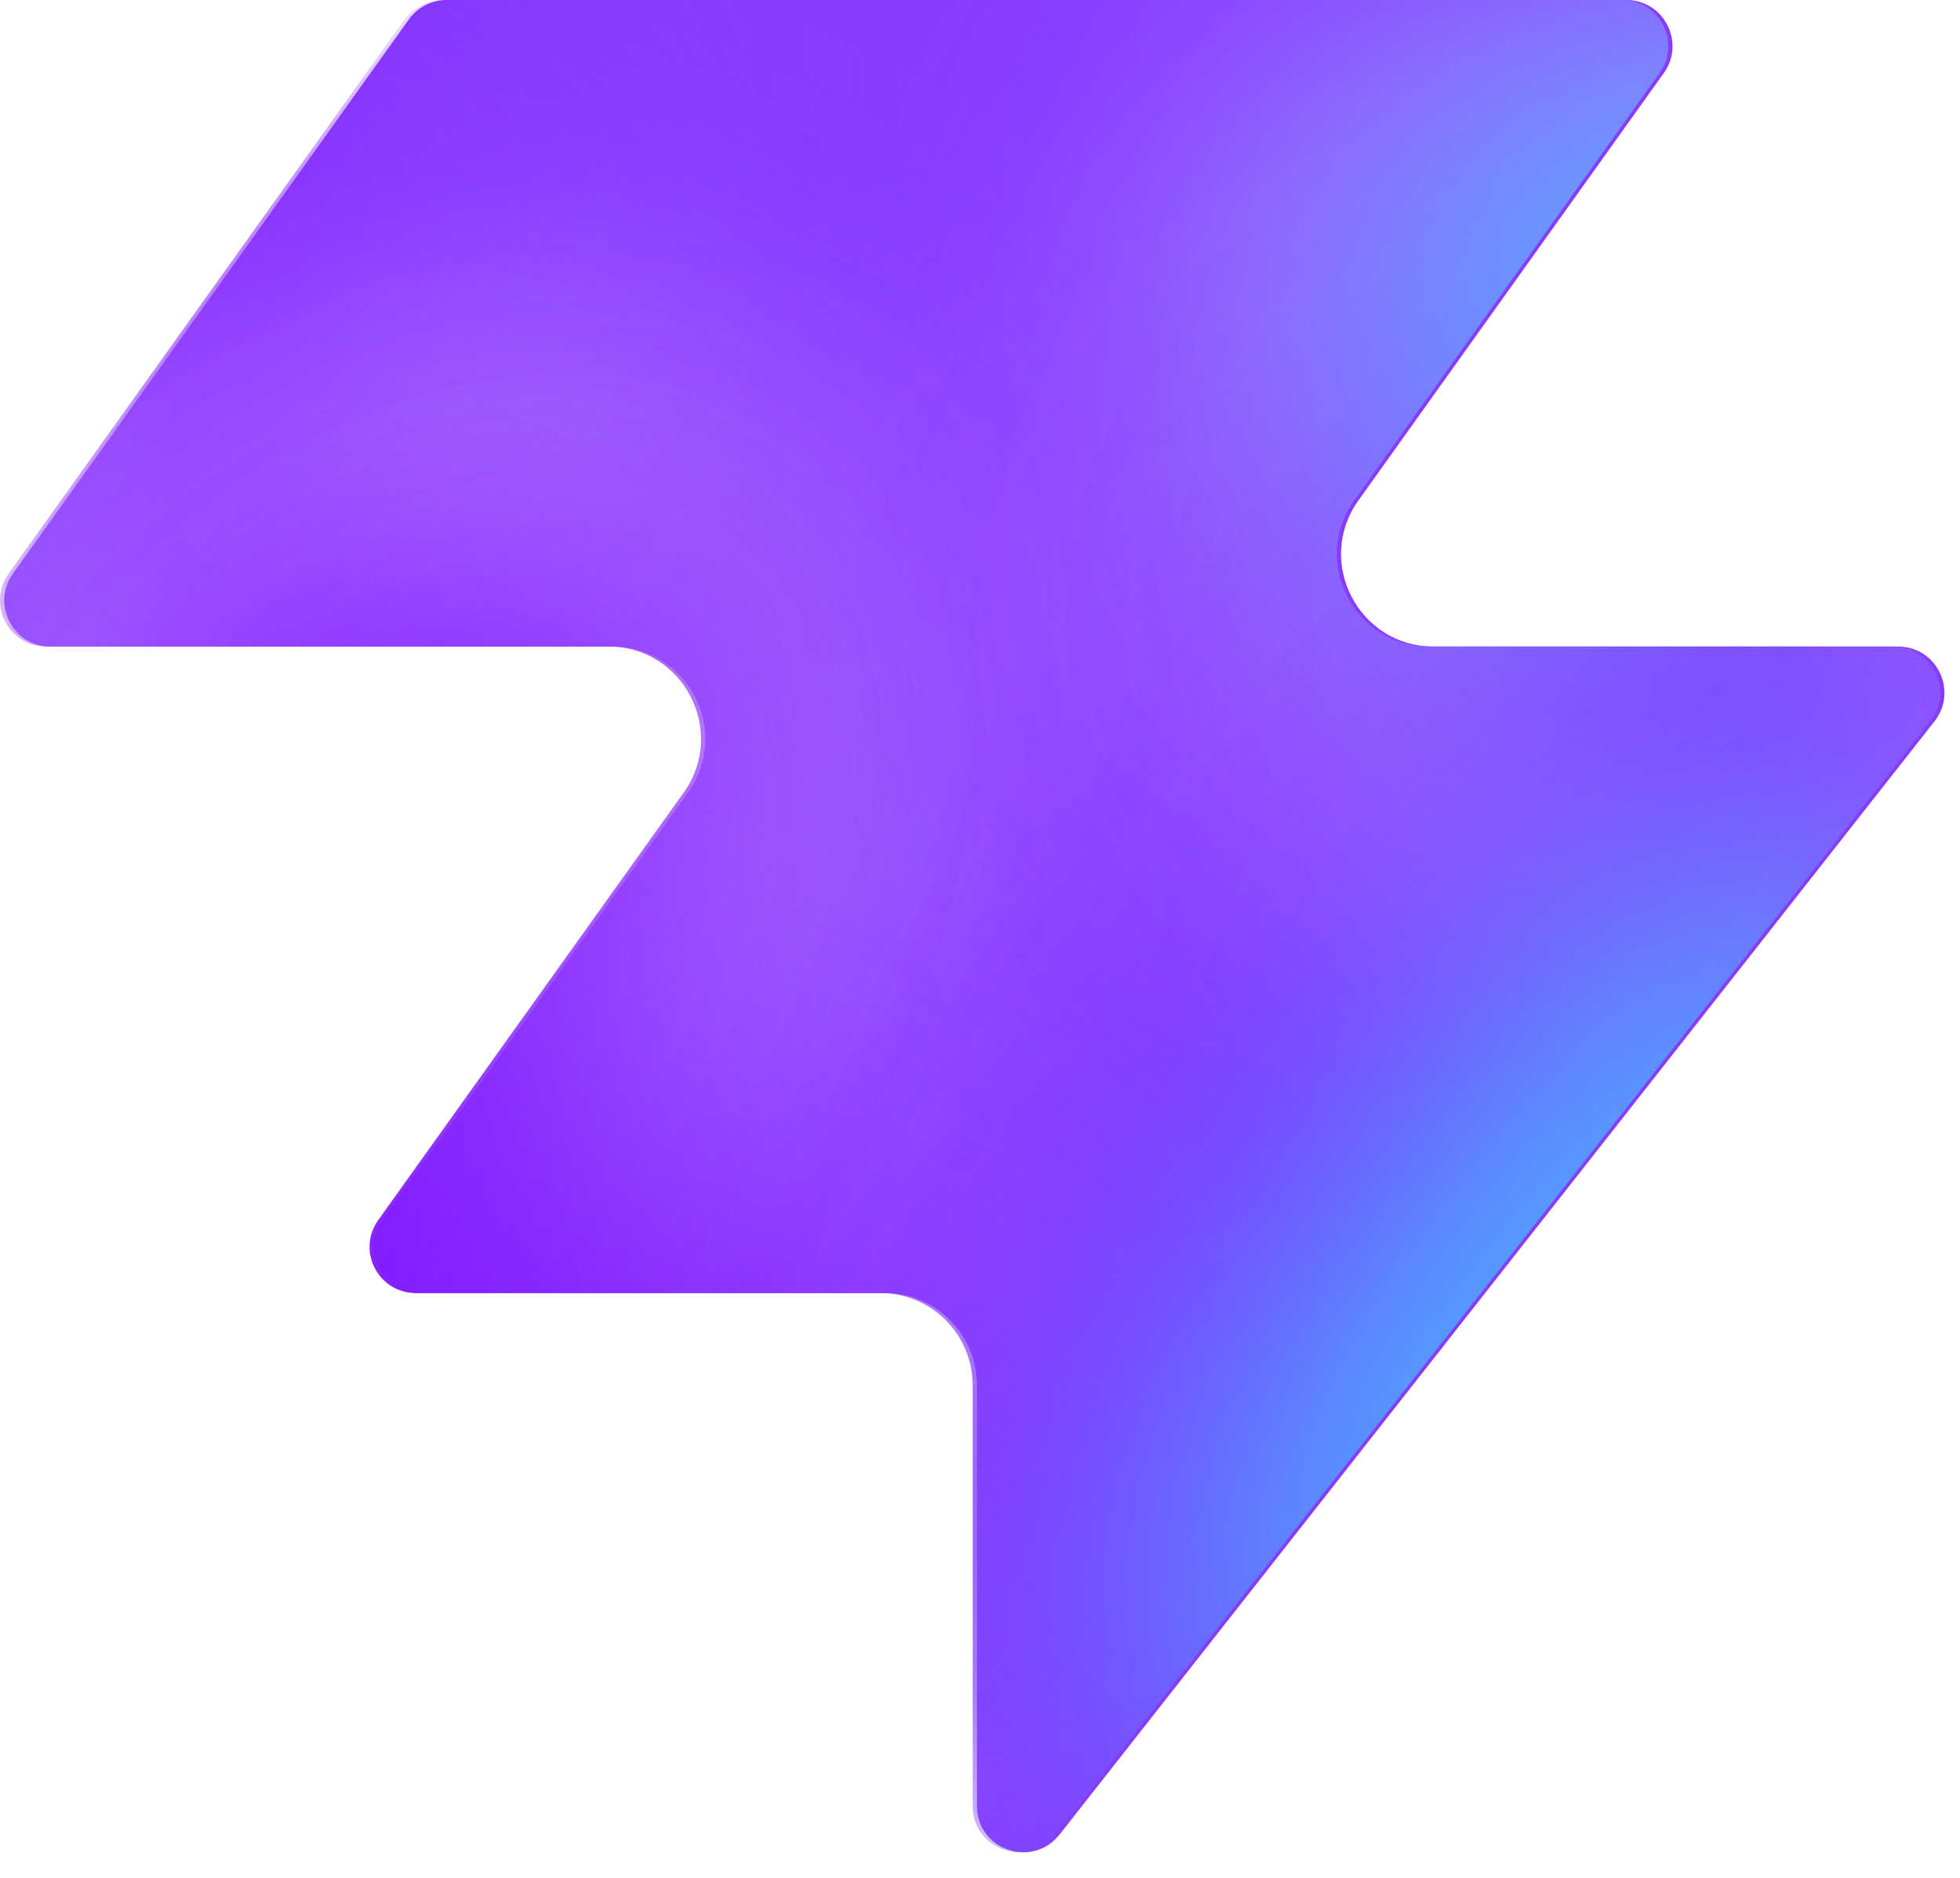
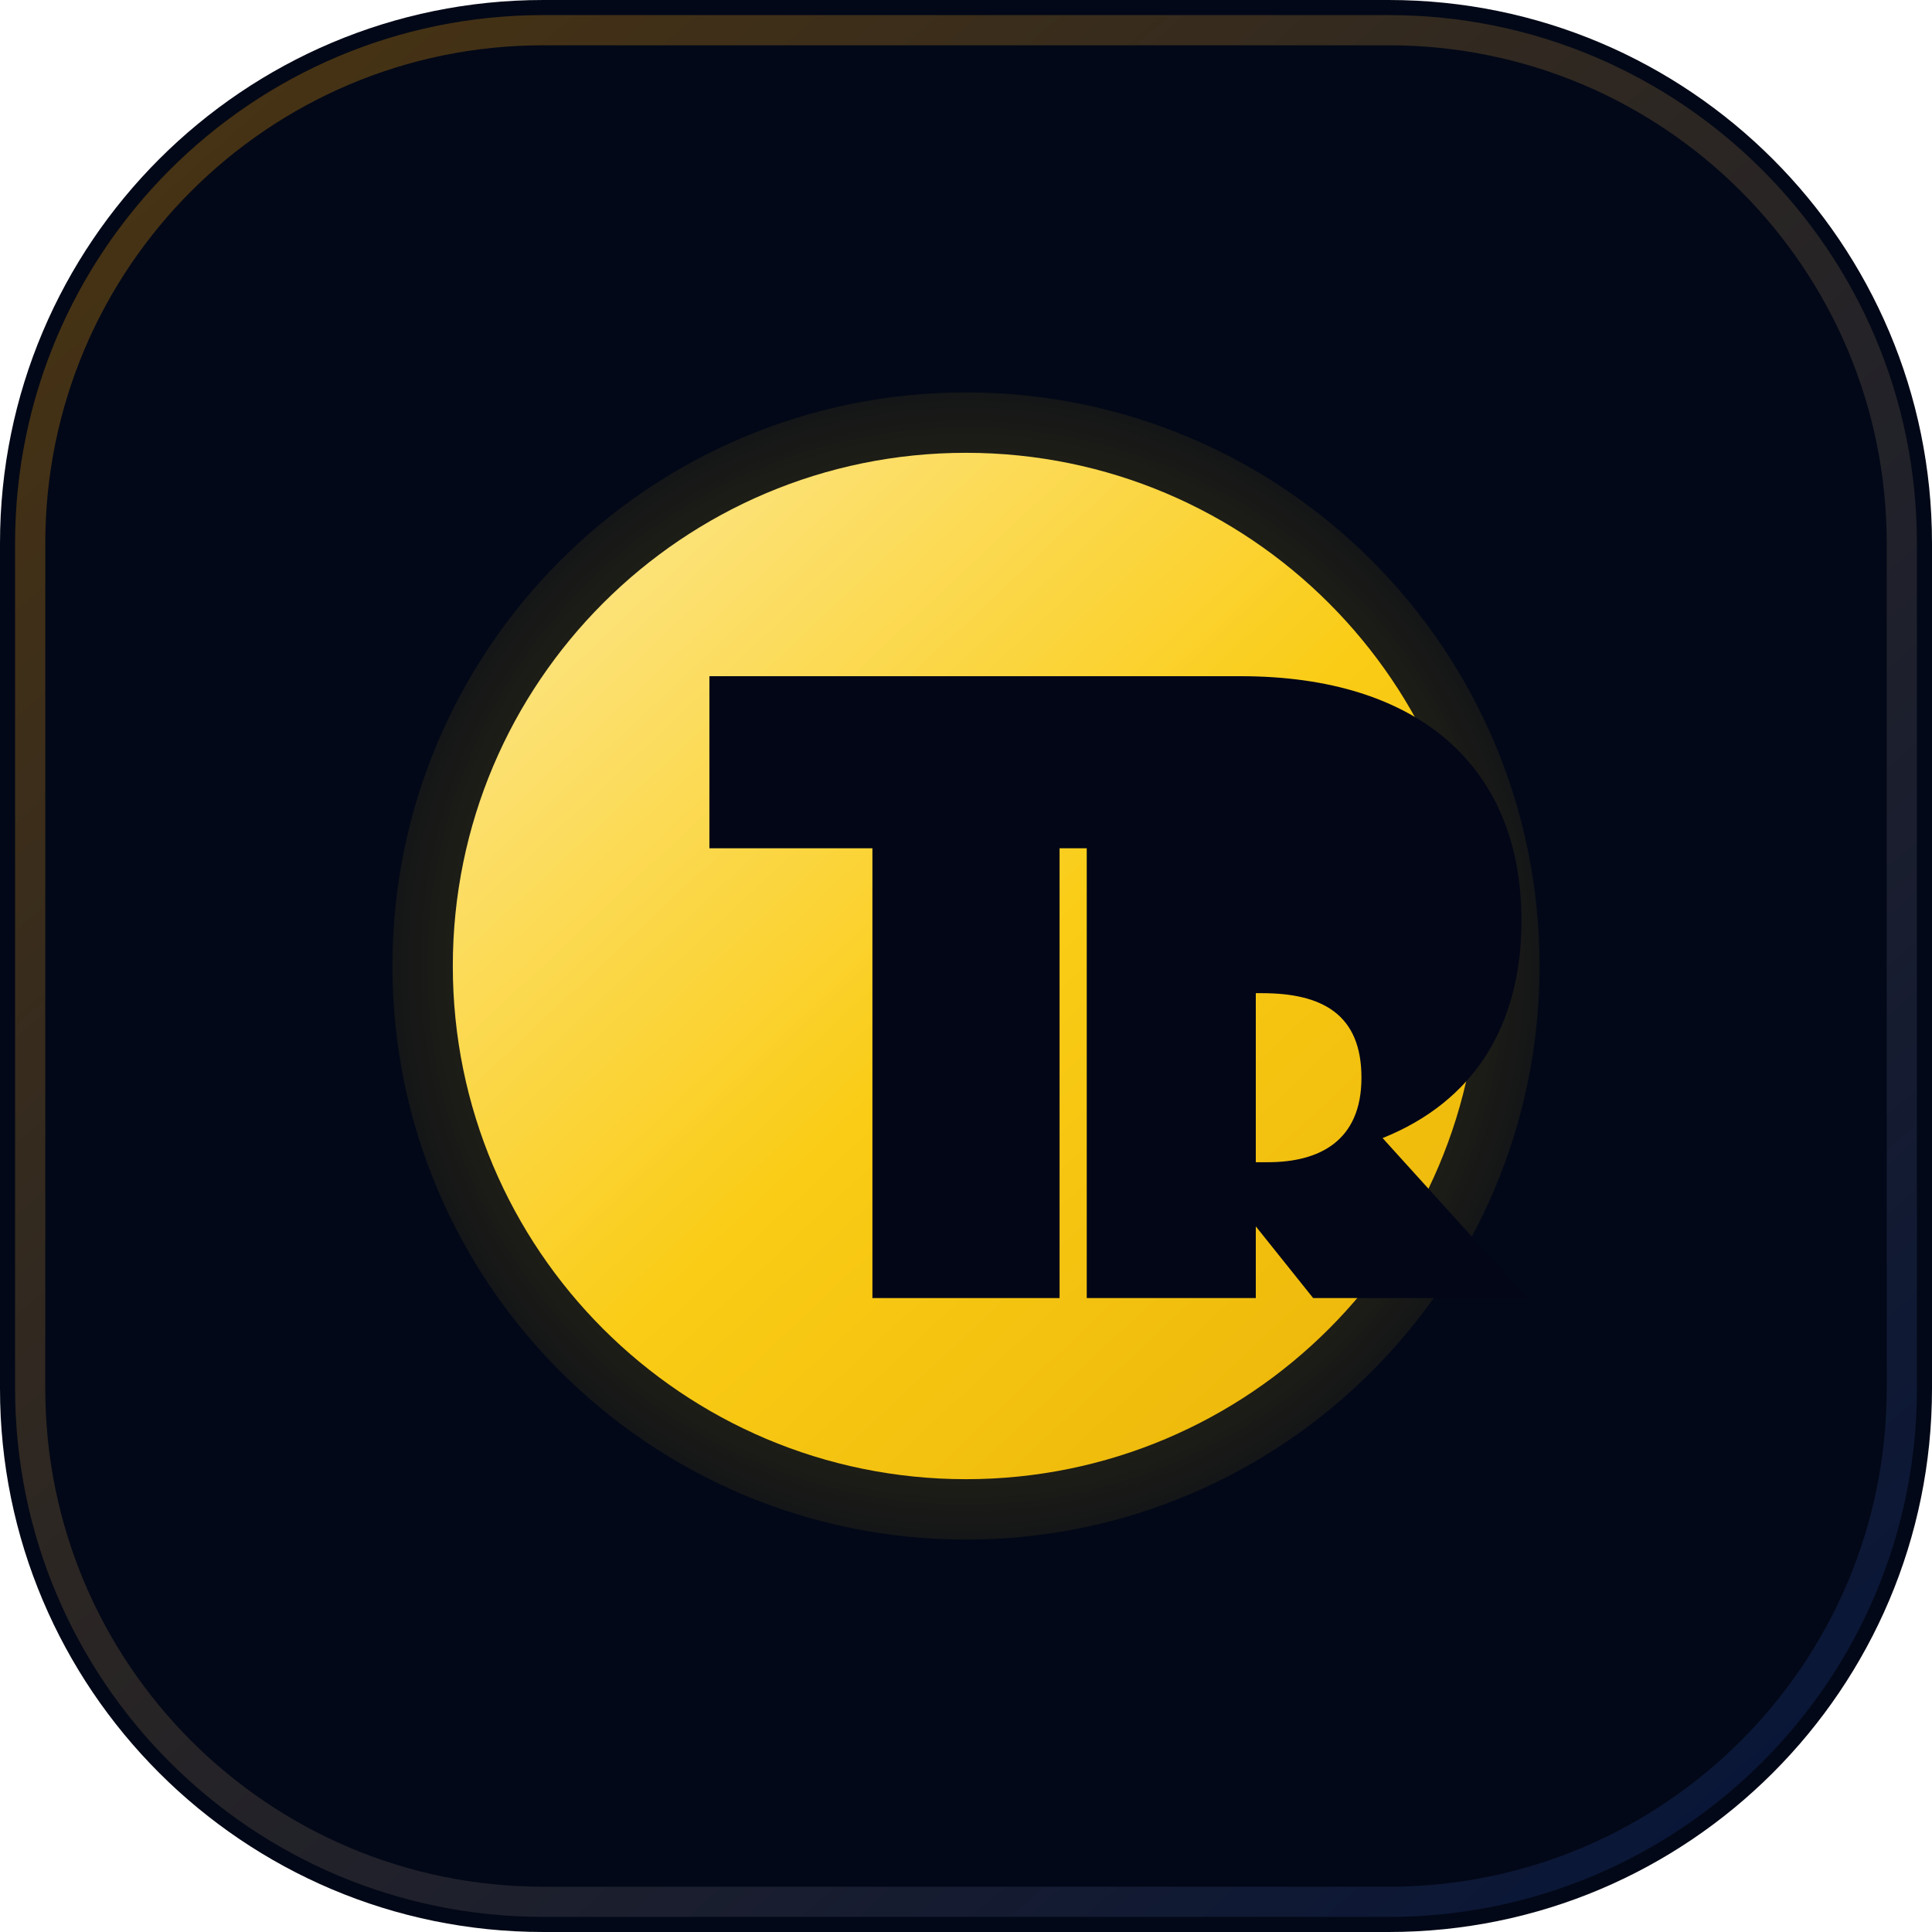
- <svg xmlns="http://www.w3.org/2000/svg" width="48" height="46" fill="none" viewBox="0 0 48 46">
-   <path fill="#863bff" d="M25.946 44.938c-.664.845-2.021.375-2.021-.698V33.937a2.26 2.26 0 0 0-2.262-2.262H10.287c-.92 0-1.456-1.04-.92-1.788l7.48-10.471c1.07-1.497 0-3.578-1.842-3.578H1.237c-.92 0-1.456-1.04-.92-1.788L10.013.474c.214-.297.556-.474.92-.474h28.894c.92 0 1.456 1.04.92 1.788l-7.48 10.471c-1.07 1.498 0 3.579 1.842 3.579h11.377c.943 0 1.473 1.088.89 1.83L25.947 44.94z" style="fill:#863bff;fill:color(display-p3 .525 .23 1);fill-opacity:1" />
-   <mask id="a" width="48" height="46" x="0" y="0" maskUnits="userSpaceOnUse" style="mask-type:alpha">
-     <path fill="#000" d="M25.842 44.938c-.664.844-2.021.375-2.021-.698V33.937a2.26 2.26 0 0 0-2.262-2.262H10.183c-.92 0-1.456-1.04-.92-1.788l7.48-10.471c1.07-1.498 0-3.579-1.842-3.579H1.133c-.92 0-1.456-1.04-.92-1.787L9.91.473c.214-.297.556-.474.92-.474h28.894c.92 0 1.456 1.04.92 1.788l-7.48 10.471c-1.07 1.498 0 3.578 1.842 3.578h11.377c.943 0 1.473 1.088.89 1.832L25.843 44.94z" style="fill:#000;fill-opacity:1" />
-   </mask>
-   <g mask="url(#a)">
-     <g filter="url(#b)">
-       <ellipse cx="5.508" cy="14.704" fill="#ede6ff" rx="5.508" ry="14.704" style="fill:#ede6ff;fill:color(display-p3 .927 .903 1);fill-opacity:1" transform="matrix(.00324 1 1 -.00324 -4.47 31.516)" />
-     </g>
-     <g filter="url(#c)">
-       <ellipse cx="10.399" cy="29.851" fill="#ede6ff" rx="10.399" ry="29.851" style="fill:#ede6ff;fill:color(display-p3 .927 .903 1);fill-opacity:1" transform="matrix(.00324 1 1 -.00324 -39.328 7.883)" />
-     </g>
-     <g filter="url(#d)">
-       <ellipse cx="5.508" cy="30.487" fill="#7e14ff" rx="5.508" ry="30.487" style="fill:#7e14ff;fill:color(display-p3 .492 .077 1);fill-opacity:1" transform="rotate(89.814 -25.913 -14.639)scale(1 -1)" />
-     </g>
-     <g filter="url(#e)">
-       <ellipse cx="5.508" cy="30.599" fill="#7e14ff" rx="5.508" ry="30.599" style="fill:#7e14ff;fill:color(display-p3 .492 .077 1);fill-opacity:1" transform="rotate(89.814 -32.644 -3.334)scale(1 -1)" />
-     </g>
-     <g filter="url(#f)">
-       <ellipse cx="5.508" cy="30.599" fill="#7e14ff" rx="5.508" ry="30.599" style="fill:#7e14ff;fill:color(display-p3 .492 .077 1);fill-opacity:1" transform="matrix(.00324 1 1 -.00324 -34.34 30.47)" />
-     </g>
-     <g filter="url(#g)">
-       <ellipse cx="14.072" cy="22.078" fill="#ede6ff" rx="14.072" ry="22.078" style="fill:#ede6ff;fill:color(display-p3 .927 .903 1);fill-opacity:1" transform="rotate(93.35 24.506 48.493)scale(-1 1)" />
-     </g>
-     <g filter="url(#h)">
-       <ellipse cx="3.47" cy="21.501" fill="#7e14ff" rx="3.47" ry="21.501" style="fill:#7e14ff;fill:color(display-p3 .492 .077 1);fill-opacity:1" transform="rotate(89.009 28.708 47.59)scale(-1 1)" />
-     </g>
-     <g filter="url(#i)">
-       <ellipse cx="3.47" cy="21.501" fill="#7e14ff" rx="3.47" ry="21.501" style="fill:#7e14ff;fill:color(display-p3 .492 .077 1);fill-opacity:1" transform="rotate(89.009 28.708 47.59)scale(-1 1)" />
-     </g>
-     <g filter="url(#j)">
-       <ellipse cx=".387" cy="8.972" fill="#7e14ff" rx="4.407" ry="29.108" style="fill:#7e14ff;fill:color(display-p3 .492 .077 1);fill-opacity:1" transform="rotate(39.51 .387 8.972)" />
-     </g>
-     <g filter="url(#k)">
-       <ellipse cx="47.523" cy="-6.092" fill="#7e14ff" rx="4.407" ry="29.108" style="fill:#7e14ff;fill:color(display-p3 .492 .077 1);fill-opacity:1" transform="rotate(37.892 47.523 -6.092)" />
-     </g>
-     <g filter="url(#l)">
-       <ellipse cx="41.412" cy="6.333" fill="#47bfff" rx="5.971" ry="9.665" style="fill:#47bfff;fill:color(display-p3 .28 .748 1);fill-opacity:1" transform="rotate(37.892 41.412 6.333)" />
-     </g>
-     <g filter="url(#m)">
-       <ellipse cx="-1.879" cy="38.332" fill="#7e14ff" rx="4.407" ry="29.108" style="fill:#7e14ff;fill:color(display-p3 .492 .077 1);fill-opacity:1" transform="rotate(37.892 -1.88 38.332)" />
-     </g>
-     <g filter="url(#n)">
-       <ellipse cx="-1.879" cy="38.332" fill="#7e14ff" rx="4.407" ry="29.108" style="fill:#7e14ff;fill:color(display-p3 .492 .077 1);fill-opacity:1" transform="rotate(37.892 -1.88 38.332)" />
-     </g>
-     <g filter="url(#o)">
-       <ellipse cx="35.651" cy="29.907" fill="#7e14ff" rx="4.407" ry="29.108" style="fill:#7e14ff;fill:color(display-p3 .492 .077 1);fill-opacity:1" transform="rotate(37.892 35.651 29.907)" />
-     </g>
-     <g filter="url(#p)">
-       <ellipse cx="38.418" cy="32.4" fill="#47bfff" rx="5.971" ry="15.297" style="fill:#47bfff;fill:color(display-p3 .28 .748 1);fill-opacity:1" transform="rotate(37.892 38.418 32.4)" />
-     </g>
-   </g>
+ <svg xmlns="http://www.w3.org/2000/svg" width="64" height="64" viewBox="0 0 64 64" fill="none">
+   <rect width="64" height="64" rx="18" fill="#020817" />
+   <rect x="1" y="1" width="62" height="62" rx="17" stroke="url(#border)" stroke-opacity="0.28" />
+   <circle cx="32" cy="32" r="19" fill="url(#glow)" />
+   <circle cx="32" cy="32" r="17" fill="url(#badge)" />
+   <path d="M23.5 22.4H40.7V28.1H35.1V43H28.9V28.1H23.5V22.4Z" fill="#020617" />
+   <path d="M36 22.4H41.1C47 22.4 50.4 25.4 50.4 30.5C50.4 34 48.8 36.5 45.8 37.7L50.6 43H43.5L39.9 38.5H42C43.7 38.5 45.1 37.8 45.1 35.7C45.1 33.6 43.8 32.9 41.8 32.9H41.6V43H36V22.4Z" fill="#020617" />
  <defs>
-     <filter id="b" width="60.045" height="41.654" x="-19.77" y="16.149" color-interpolation-filters="sRGB" filterUnits="userSpaceOnUse">
-       <feFlood flood-opacity="0" result="BackgroundImageFix" />
-       <feBlend in="SourceGraphic" in2="BackgroundImageFix" result="shape" />
-       <feGaussianBlur result="effect1_foregroundBlur_2002_17158" stdDeviation="7.659" />
-     </filter>
-     <filter id="c" width="90.34" height="51.437" x="-54.613" y="-7.533" color-interpolation-filters="sRGB" filterUnits="userSpaceOnUse">
-       <feFlood flood-opacity="0" result="BackgroundImageFix" />
-       <feBlend in="SourceGraphic" in2="BackgroundImageFix" result="shape" />
-       <feGaussianBlur result="effect1_foregroundBlur_2002_17158" stdDeviation="7.659" />
-     </filter>
-     <filter id="d" width="79.355" height="29.4" x="-49.64" y="2.03" color-interpolation-filters="sRGB" filterUnits="userSpaceOnUse">
-       <feFlood flood-opacity="0" result="BackgroundImageFix" />
-       <feBlend in="SourceGraphic" in2="BackgroundImageFix" result="shape" />
-       <feGaussianBlur result="effect1_foregroundBlur_2002_17158" stdDeviation="4.596" />
-     </filter>
-     <filter id="e" width="79.579" height="29.4" x="-45.045" y="20.029" color-interpolation-filters="sRGB" filterUnits="userSpaceOnUse">
-       <feFlood flood-opacity="0" result="BackgroundImageFix" />
-       <feBlend in="SourceGraphic" in2="BackgroundImageFix" result="shape" />
-       <feGaussianBlur result="effect1_foregroundBlur_2002_17158" stdDeviation="4.596" />
-     </filter>
-     <filter id="f" width="79.579" height="29.4" x="-43.513" y="21.178" color-interpolation-filters="sRGB" filterUnits="userSpaceOnUse">
-       <feFlood flood-opacity="0" result="BackgroundImageFix" />
-       <feBlend in="SourceGraphic" in2="BackgroundImageFix" result="shape" />
-       <feGaussianBlur result="effect1_foregroundBlur_2002_17158" stdDeviation="4.596" />
-     </filter>
-     <filter id="g" width="74.749" height="58.852" x="15.756" y="-17.901" color-interpolation-filters="sRGB" filterUnits="userSpaceOnUse">
-       <feFlood flood-opacity="0" result="BackgroundImageFix" />
-       <feBlend in="SourceGraphic" in2="BackgroundImageFix" result="shape" />
-       <feGaussianBlur result="effect1_foregroundBlur_2002_17158" stdDeviation="7.659" />
-     </filter>
-     <filter id="h" width="61.377" height="25.362" x="23.548" y="2.284" color-interpolation-filters="sRGB" filterUnits="userSpaceOnUse">
-       <feFlood flood-opacity="0" result="BackgroundImageFix" />
-       <feBlend in="SourceGraphic" in2="BackgroundImageFix" result="shape" />
-       <feGaussianBlur result="effect1_foregroundBlur_2002_17158" stdDeviation="4.596" />
-     </filter>
-     <filter id="i" width="61.377" height="25.362" x="23.548" y="2.284" color-interpolation-filters="sRGB" filterUnits="userSpaceOnUse">
-       <feFlood flood-opacity="0" result="BackgroundImageFix" />
-       <feBlend in="SourceGraphic" in2="BackgroundImageFix" result="shape" />
-       <feGaussianBlur result="effect1_foregroundBlur_2002_17158" stdDeviation="4.596" />
-     </filter>
-     <filter id="j" width="56.045" height="63.649" x="-27.636" y="-22.853" color-interpolation-filters="sRGB" filterUnits="userSpaceOnUse">
-       <feFlood flood-opacity="0" result="BackgroundImageFix" />
-       <feBlend in="SourceGraphic" in2="BackgroundImageFix" result="shape" />
-       <feGaussianBlur result="effect1_foregroundBlur_2002_17158" stdDeviation="4.596" />
-     </filter>
-     <filter id="k" width="54.814" height="64.646" x="20.116" y="-38.415" color-interpolation-filters="sRGB" filterUnits="userSpaceOnUse">
-       <feFlood flood-opacity="0" result="BackgroundImageFix" />
-       <feBlend in="SourceGraphic" in2="BackgroundImageFix" result="shape" />
-       <feGaussianBlur result="effect1_foregroundBlur_2002_17158" stdDeviation="4.596" />
-     </filter>
-     <filter id="l" width="33.541" height="35.313" x="24.641" y="-11.323" color-interpolation-filters="sRGB" filterUnits="userSpaceOnUse">
-       <feFlood flood-opacity="0" result="BackgroundImageFix" />
-       <feBlend in="SourceGraphic" in2="BackgroundImageFix" result="shape" />
-       <feGaussianBlur result="effect1_foregroundBlur_2002_17158" stdDeviation="4.596" />
-     </filter>
-     <filter id="m" width="54.814" height="64.646" x="-29.286" y="6.009" color-interpolation-filters="sRGB" filterUnits="userSpaceOnUse">
-       <feFlood flood-opacity="0" result="BackgroundImageFix" />
-       <feBlend in="SourceGraphic" in2="BackgroundImageFix" result="shape" />
-       <feGaussianBlur result="effect1_foregroundBlur_2002_17158" stdDeviation="4.596" />
-     </filter>
-     <filter id="n" width="54.814" height="64.646" x="-29.286" y="6.009" color-interpolation-filters="sRGB" filterUnits="userSpaceOnUse">
-       <feFlood flood-opacity="0" result="BackgroundImageFix" />
-       <feBlend in="SourceGraphic" in2="BackgroundImageFix" result="shape" />
-       <feGaussianBlur result="effect1_foregroundBlur_2002_17158" stdDeviation="4.596" />
-     </filter>
-     <filter id="o" width="54.814" height="64.646" x="8.244" y="-2.416" color-interpolation-filters="sRGB" filterUnits="userSpaceOnUse">
-       <feFlood flood-opacity="0" result="BackgroundImageFix" />
-       <feBlend in="SourceGraphic" in2="BackgroundImageFix" result="shape" />
-       <feGaussianBlur result="effect1_foregroundBlur_2002_17158" stdDeviation="4.596" />
-     </filter>
-     <filter id="p" width="39.409" height="43.623" x="18.713" y="10.588" color-interpolation-filters="sRGB" filterUnits="userSpaceOnUse">
-       <feFlood flood-opacity="0" result="BackgroundImageFix" />
-       <feBlend in="SourceGraphic" in2="BackgroundImageFix" result="shape" />
-       <feGaussianBlur result="effect1_foregroundBlur_2002_17158" stdDeviation="4.596" />
-     </filter>
+     <radialGradient id="glow" cx="0" cy="0" r="1" gradientUnits="userSpaceOnUse" gradientTransform="translate(32 32) rotate(90) scale(23)">
+       <stop stop-color="#FACC15" stop-opacity="0.42" />
+       <stop offset="1" stop-color="#FACC15" stop-opacity="0" />
+     </radialGradient>
+     <linearGradient id="badge" x1="19" y1="16" x2="49" y2="48" gradientUnits="userSpaceOnUse">
+       <stop stop-color="#FDE68A" />
+       <stop offset="0.5" stop-color="#FACC15" />
+       <stop offset="1" stop-color="#EAB308" />
+     </linearGradient>
+     <linearGradient id="border" x1="8" y1="4" x2="57" y2="60" gradientUnits="userSpaceOnUse">
+       <stop stop-color="#F59E0B" />
+       <stop offset="1" stop-color="#1E3A8A" />
+     </linearGradient>
  </defs>
</svg>
